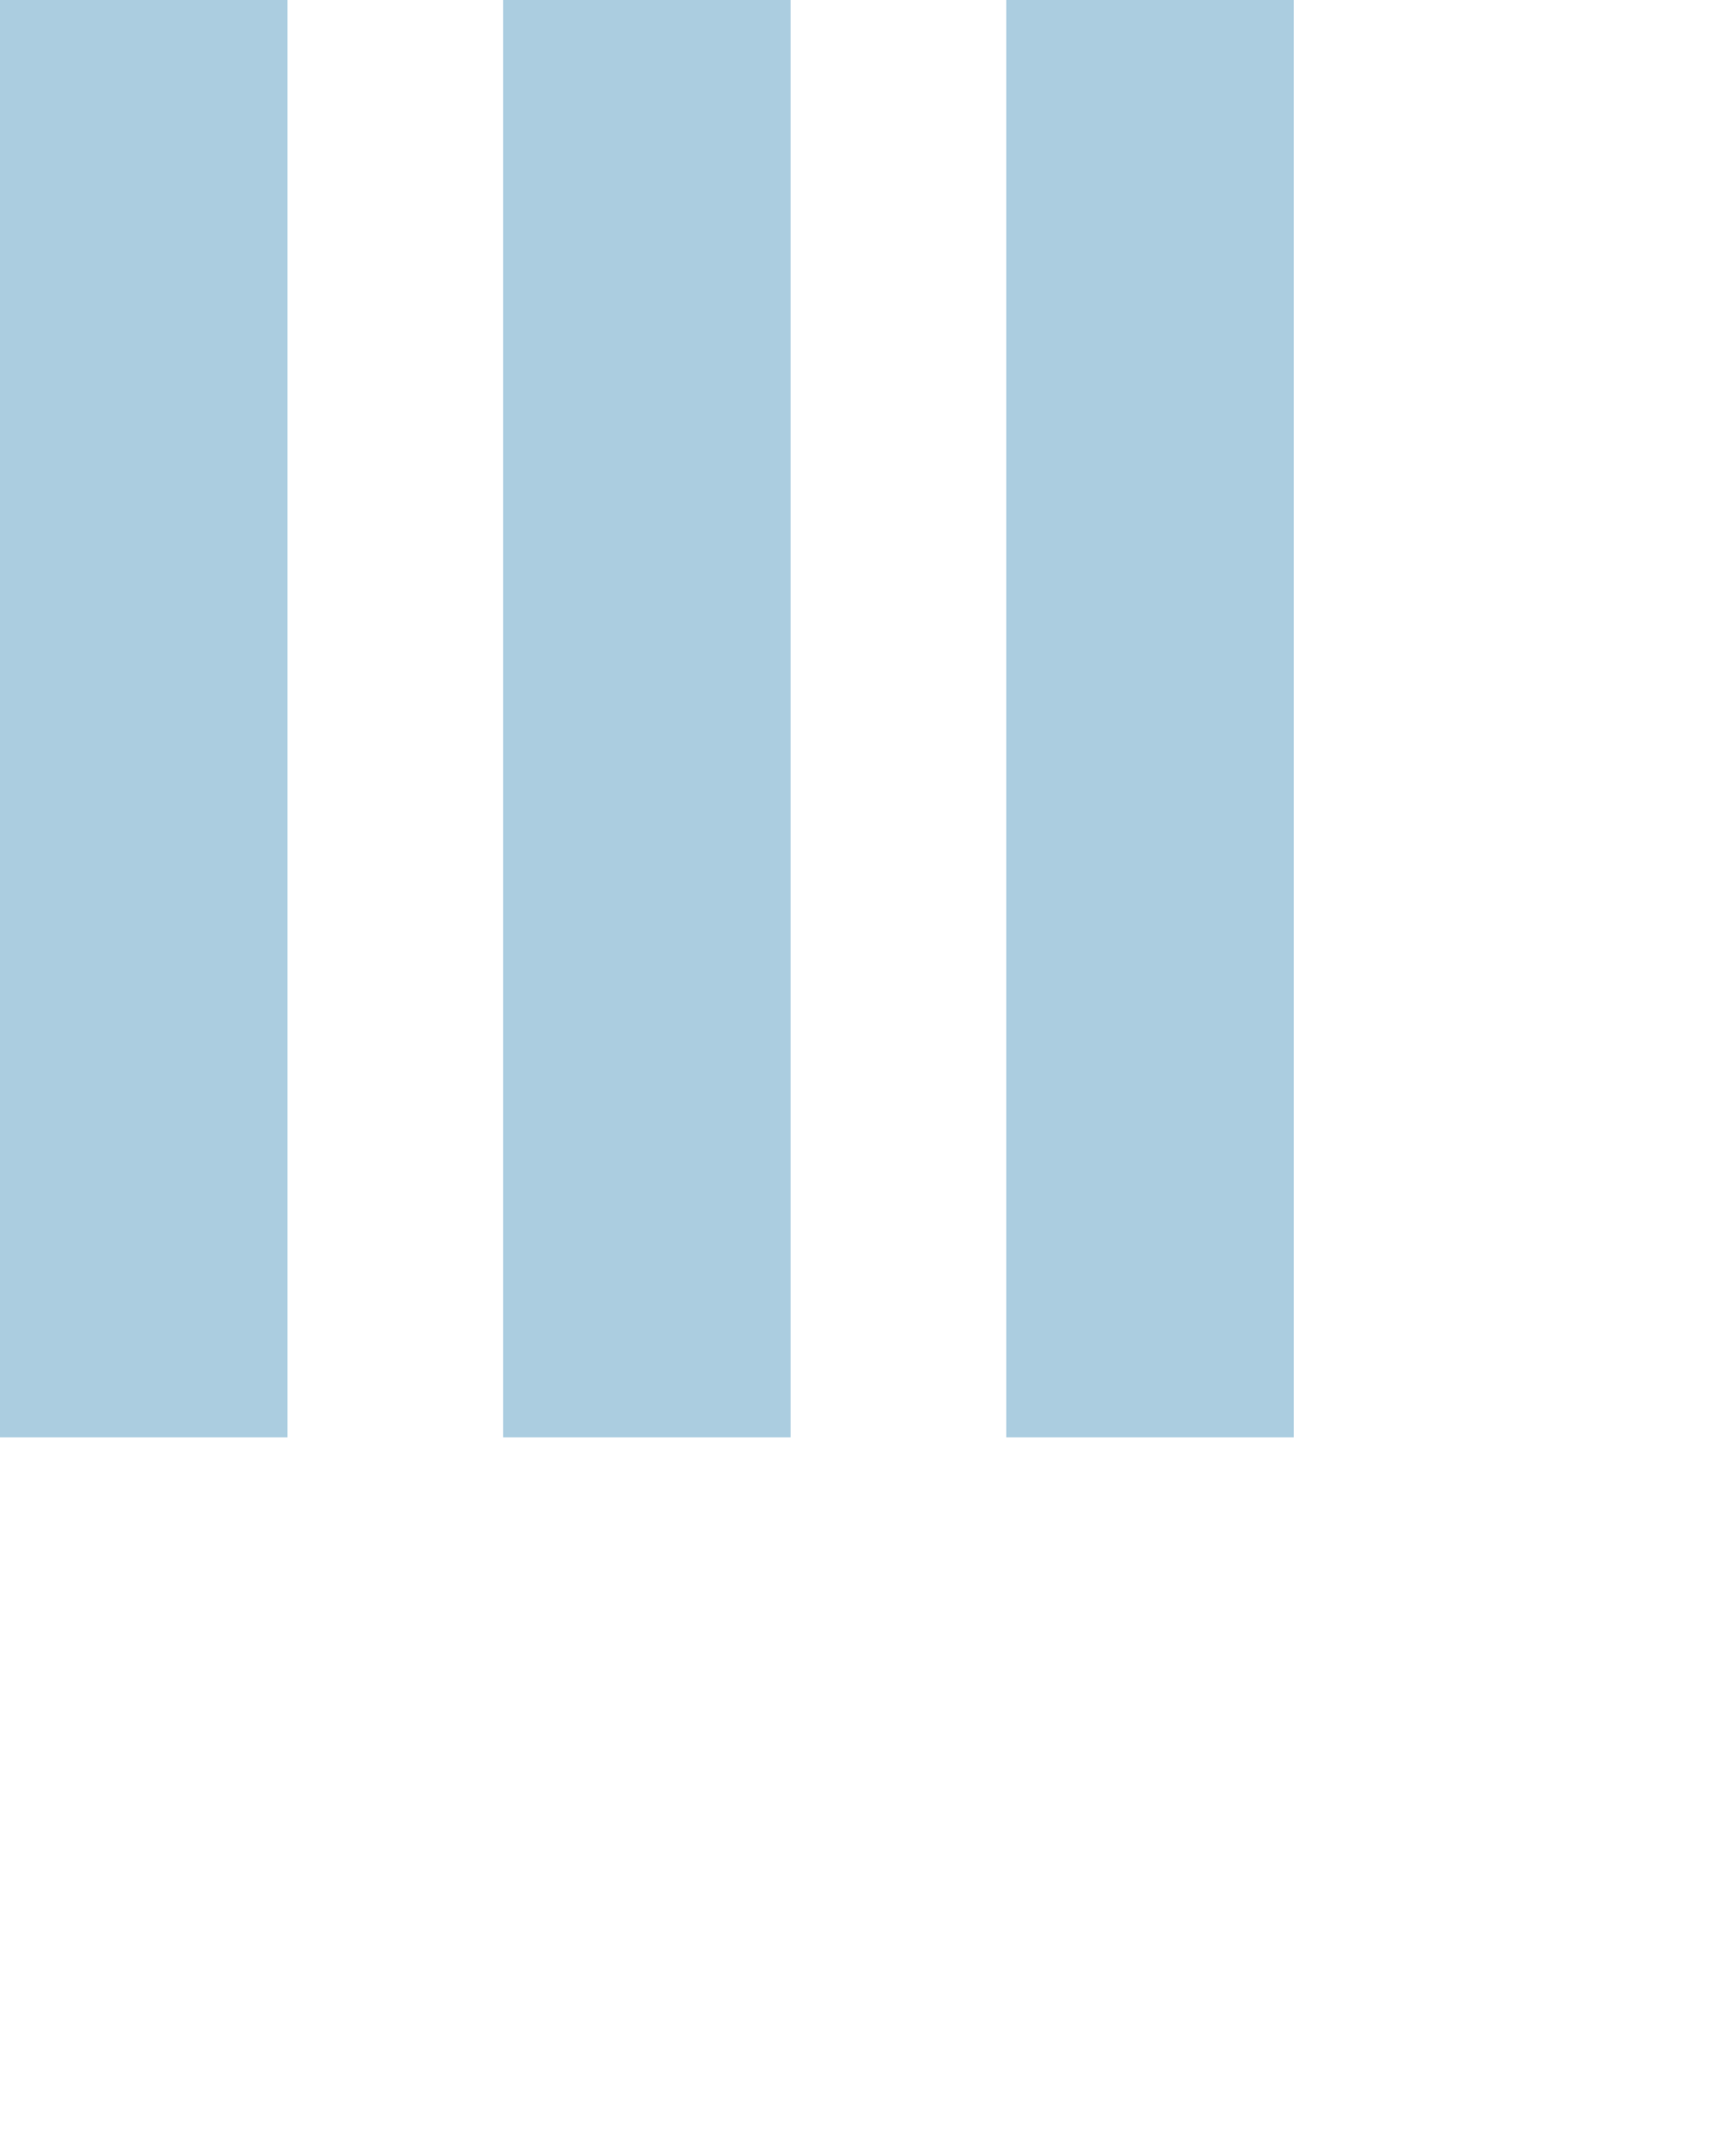
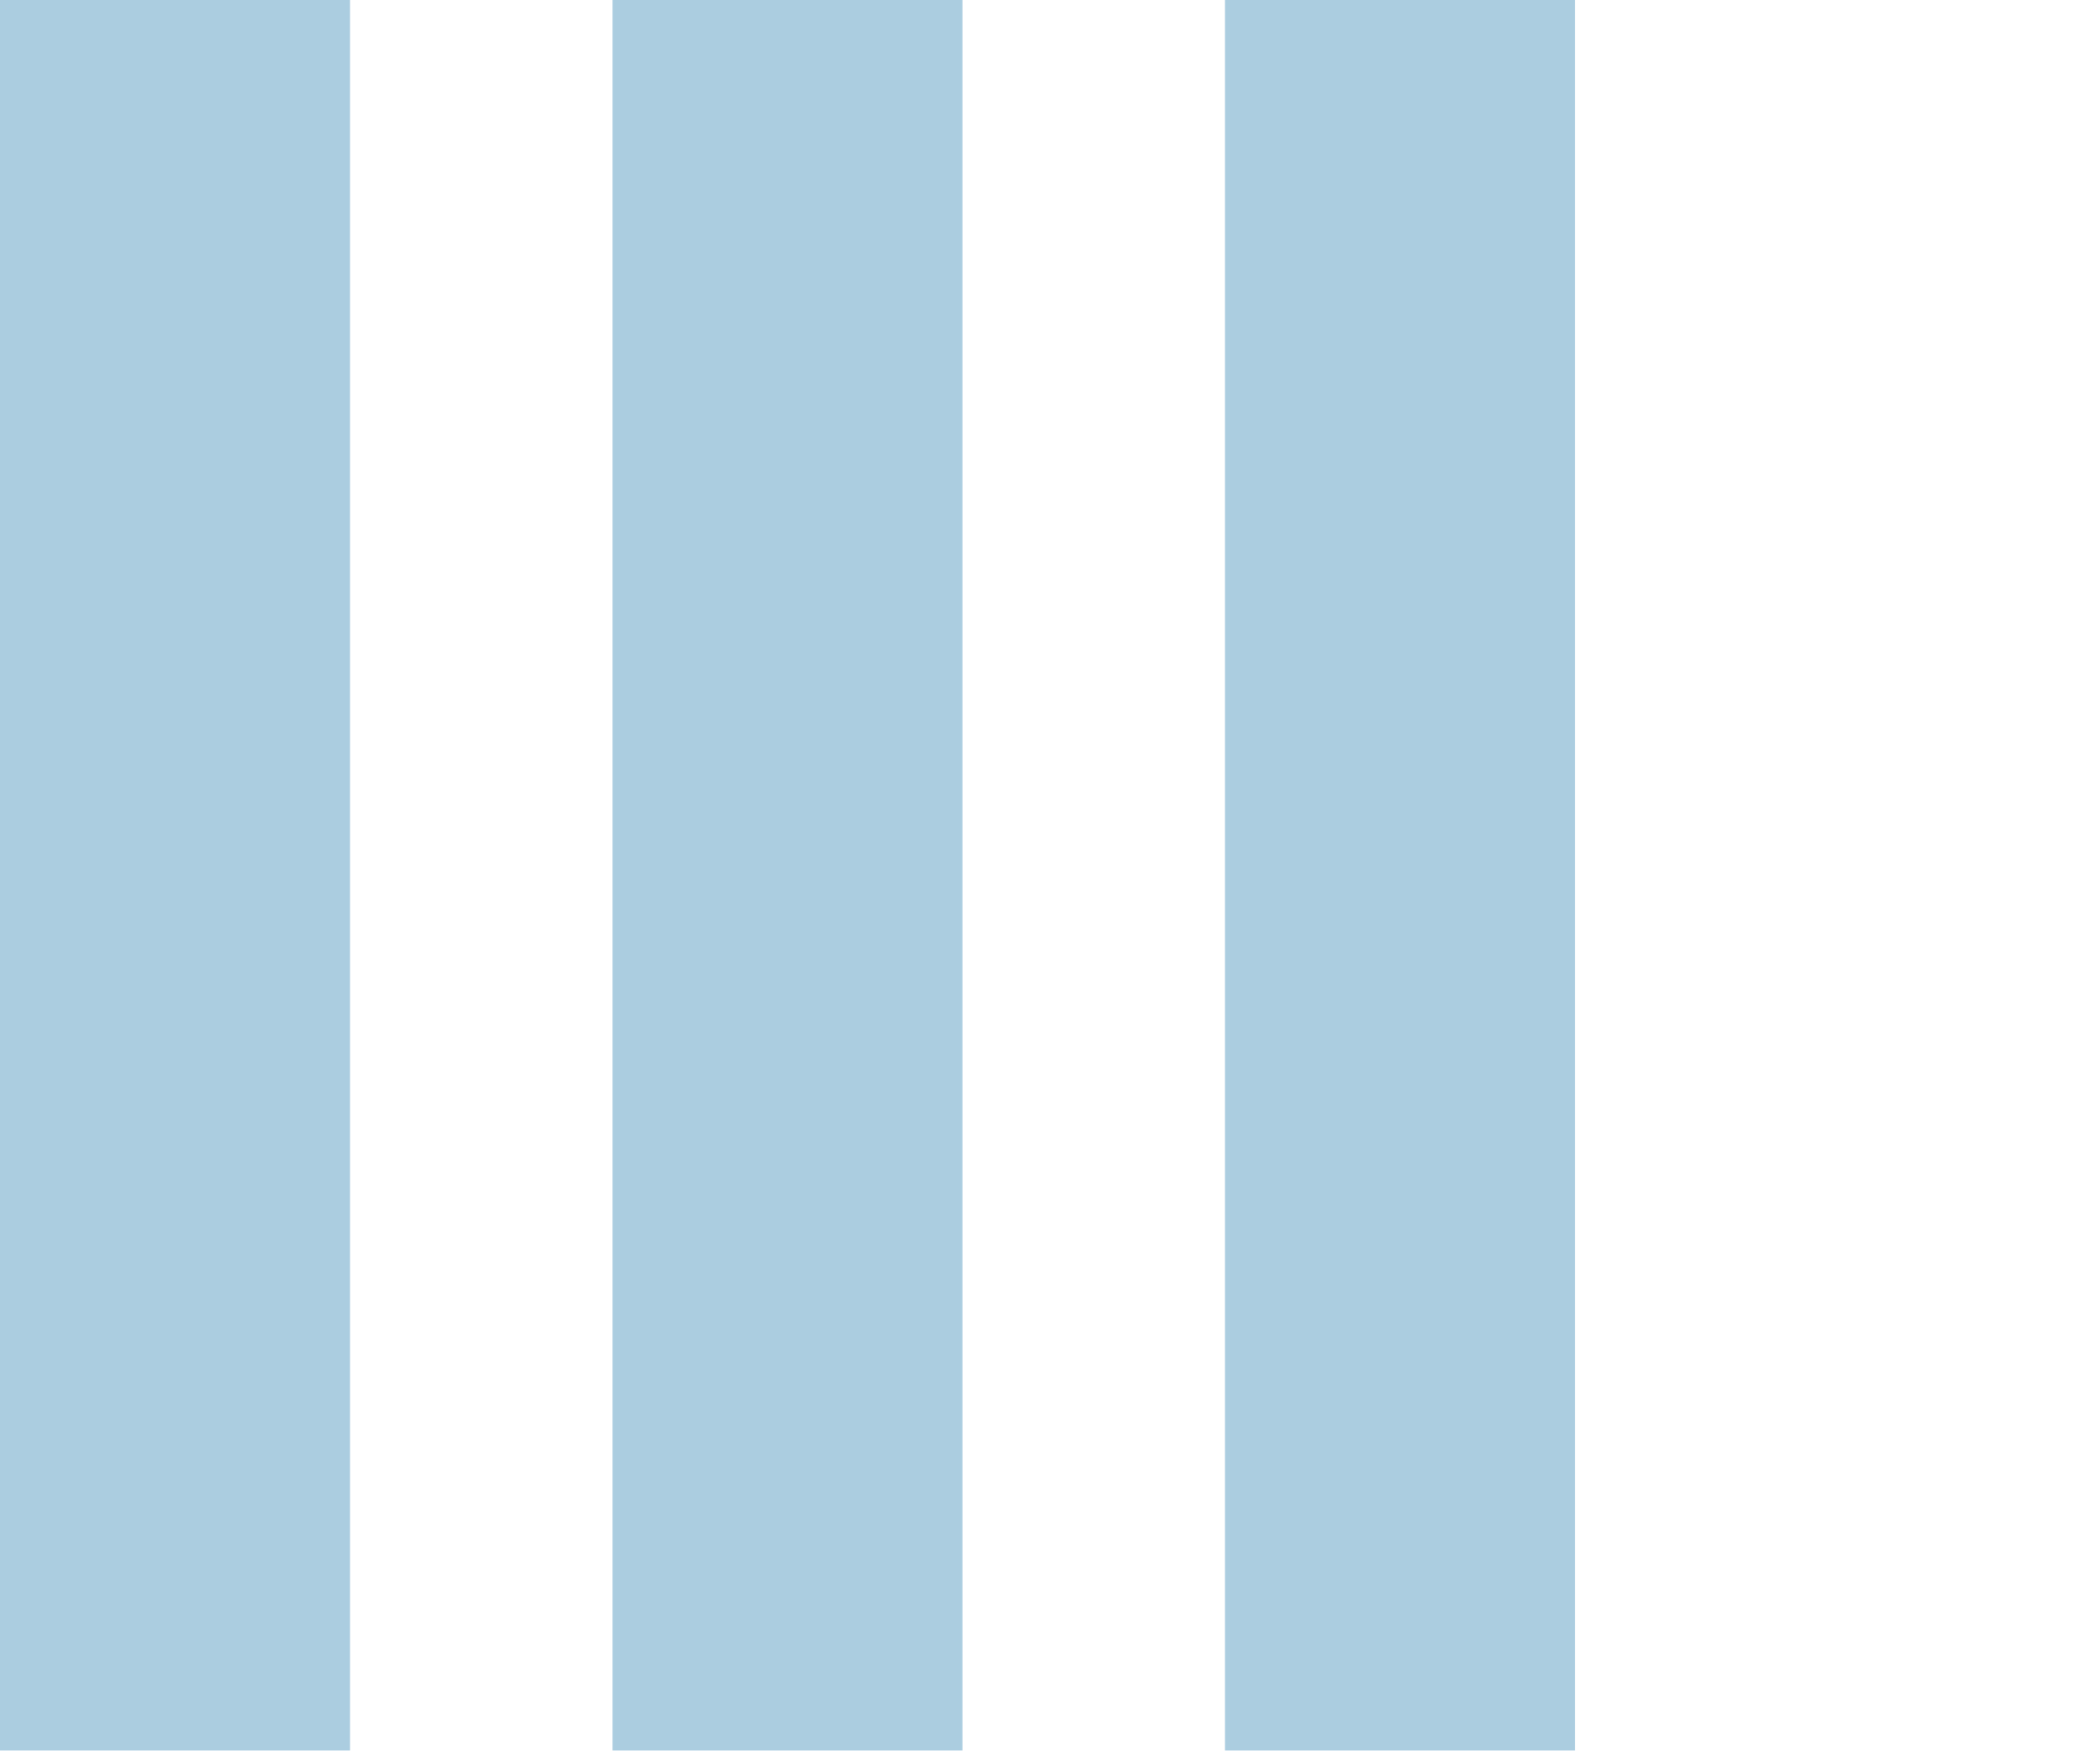
- <svg xmlns="http://www.w3.org/2000/svg" version="1.1" id="Layer_1" x="0px" y="0px" width="24px" height="30px" viewBox="0 0 24 30" style="enable-background:new 0 0 50 50;" xml:space="preserve">
+ <svg xmlns="http://www.w3.org/2000/svg" version="1.1" id="Layer_1" x="0px" y="0px" width="24px" height="20px" viewBox="0 0 24 20" style="enable-background:new 0 0 50 50;" xml:space="preserve">
  <rect x="0" y="0" width="4" height="20" fill="#abcde0">
    <animate attributeName="opacity" attributeType="XML" values="1; .2; 1" begin="0s" dur="0.6s" repeatCount="indefinite" />
  </rect>
  <rect x="7" y="0" width="4" height="20" fill="#abcde0">
    <animate attributeName="opacity" attributeType="XML" values="1; .2; 1" begin="0.2s" dur="0.6s" repeatCount="indefinite" />
  </rect>
  <rect x="14" y="0" width="4" height="20" fill="#abcde0">
    <animate attributeName="opacity" attributeType="XML" values="1; .2; 1" begin="0.4s" dur="0.6s" repeatCount="indefinite" />
  </rect>
</svg>
